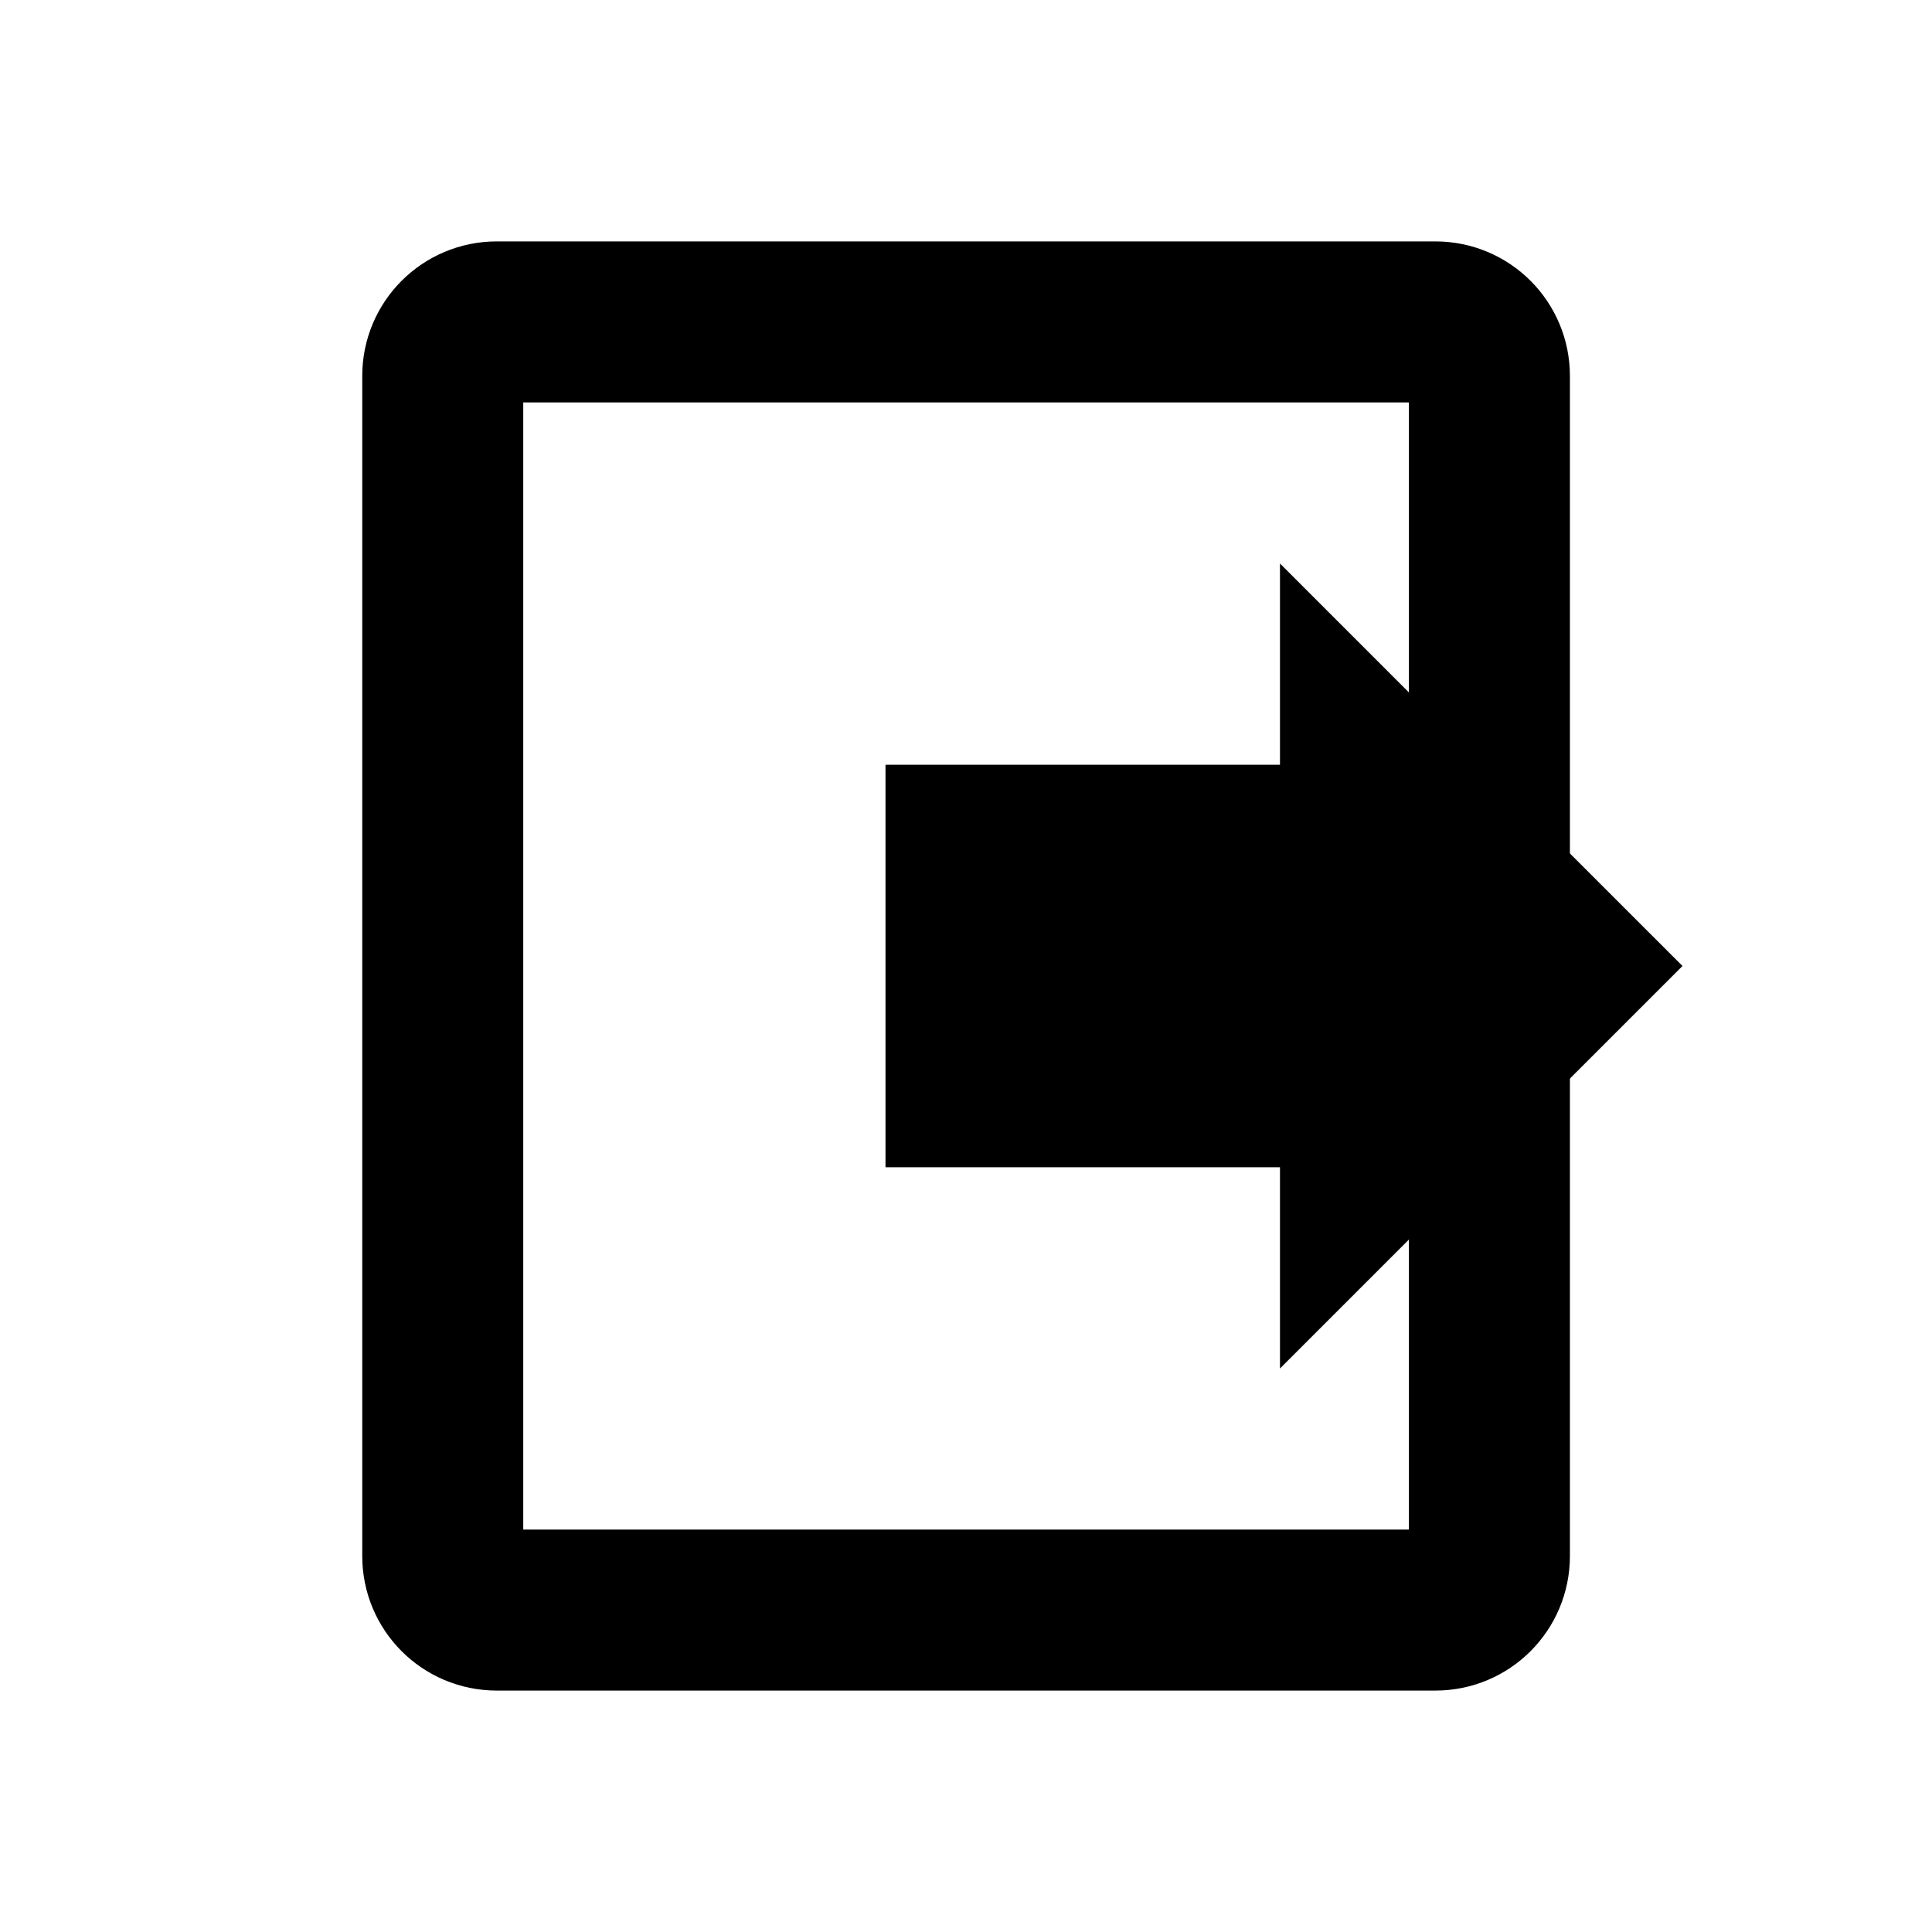
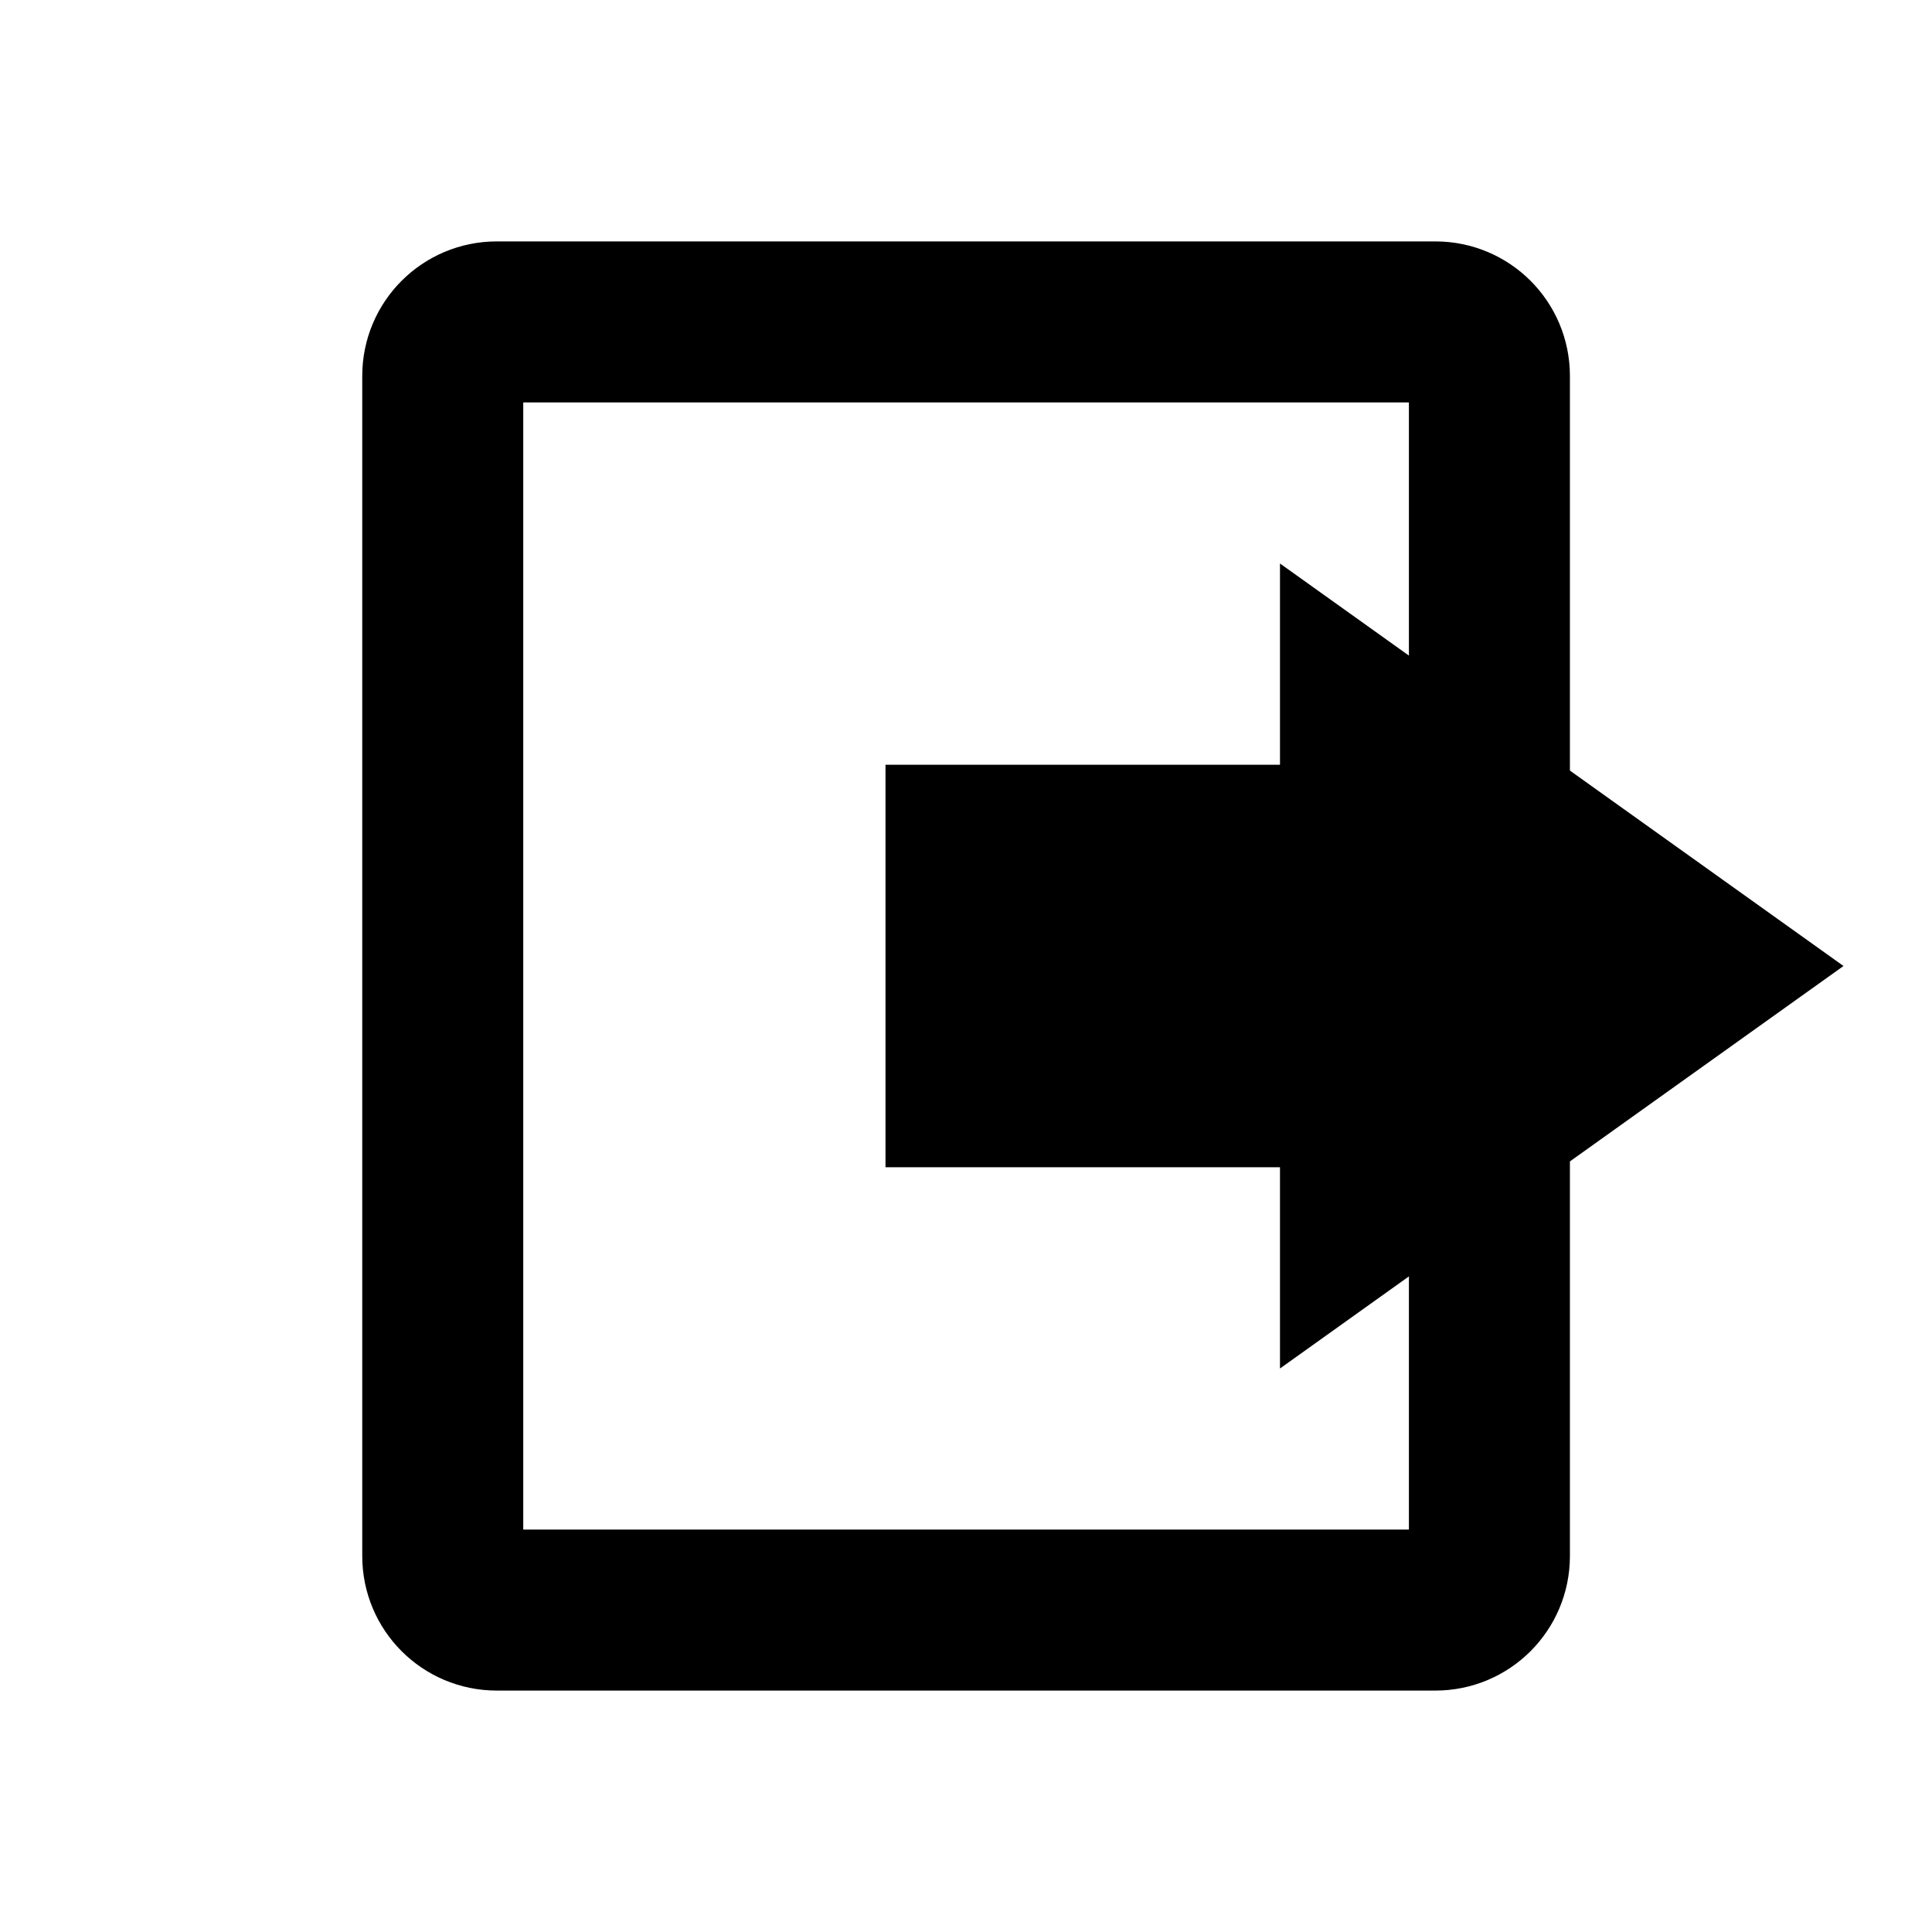
<svg xmlns="http://www.w3.org/2000/svg" width="24" height="24" viewBox="0 0 24 24" id="svg4214" version="1.1">
  <defs id="defs4216" />
  <g id="layer1" transform="translate(0,-1028.362)">
    <rect style="opacity:1;fill:none;fill-opacity:1;stroke:#000000;stroke-width:2;stroke-miterlimit:4;stroke-dasharray:none;stroke-opacity:1" id="rect4783" width="13.002" height="16.002" x="5.5" y="1032.361" ry="0.67" />
    <rect style="opacity:1;fill:#000000;fill-opacity:1;stroke:none;stroke-width:2;stroke-miterlimit:4;stroke-dasharray:none;stroke-opacity:1" id="rect5406" width="5" height="5" x="11" y="1037.862" ry="0" />
-     <path style="opacity:1;fill:#000000;fill-opacity:1;stroke:none;stroke-width:2;stroke-miterlimit:4;stroke-dasharray:none;stroke-opacity:1" id="path5408" d="m -6.648,1037.743 0,-9.422 8.16,4.711 z" transform="matrix(0.6127634,0,0,1.061337,19.97395,-56.03305)" />
+     <path style="opacity:1;fill:#000000;fill-opacity:1;stroke:none;stroke-width:2;stroke-miterlimit:4;stroke-dasharray:none;stroke-opacity:1" id="path5408" d="m -6.648,1037.743 0,-9.422 8.16,4.711 z" transform="matrix(0.8578687,0,0,1.061337,21.60353,-56.03305)" />
  </g>
</svg>
